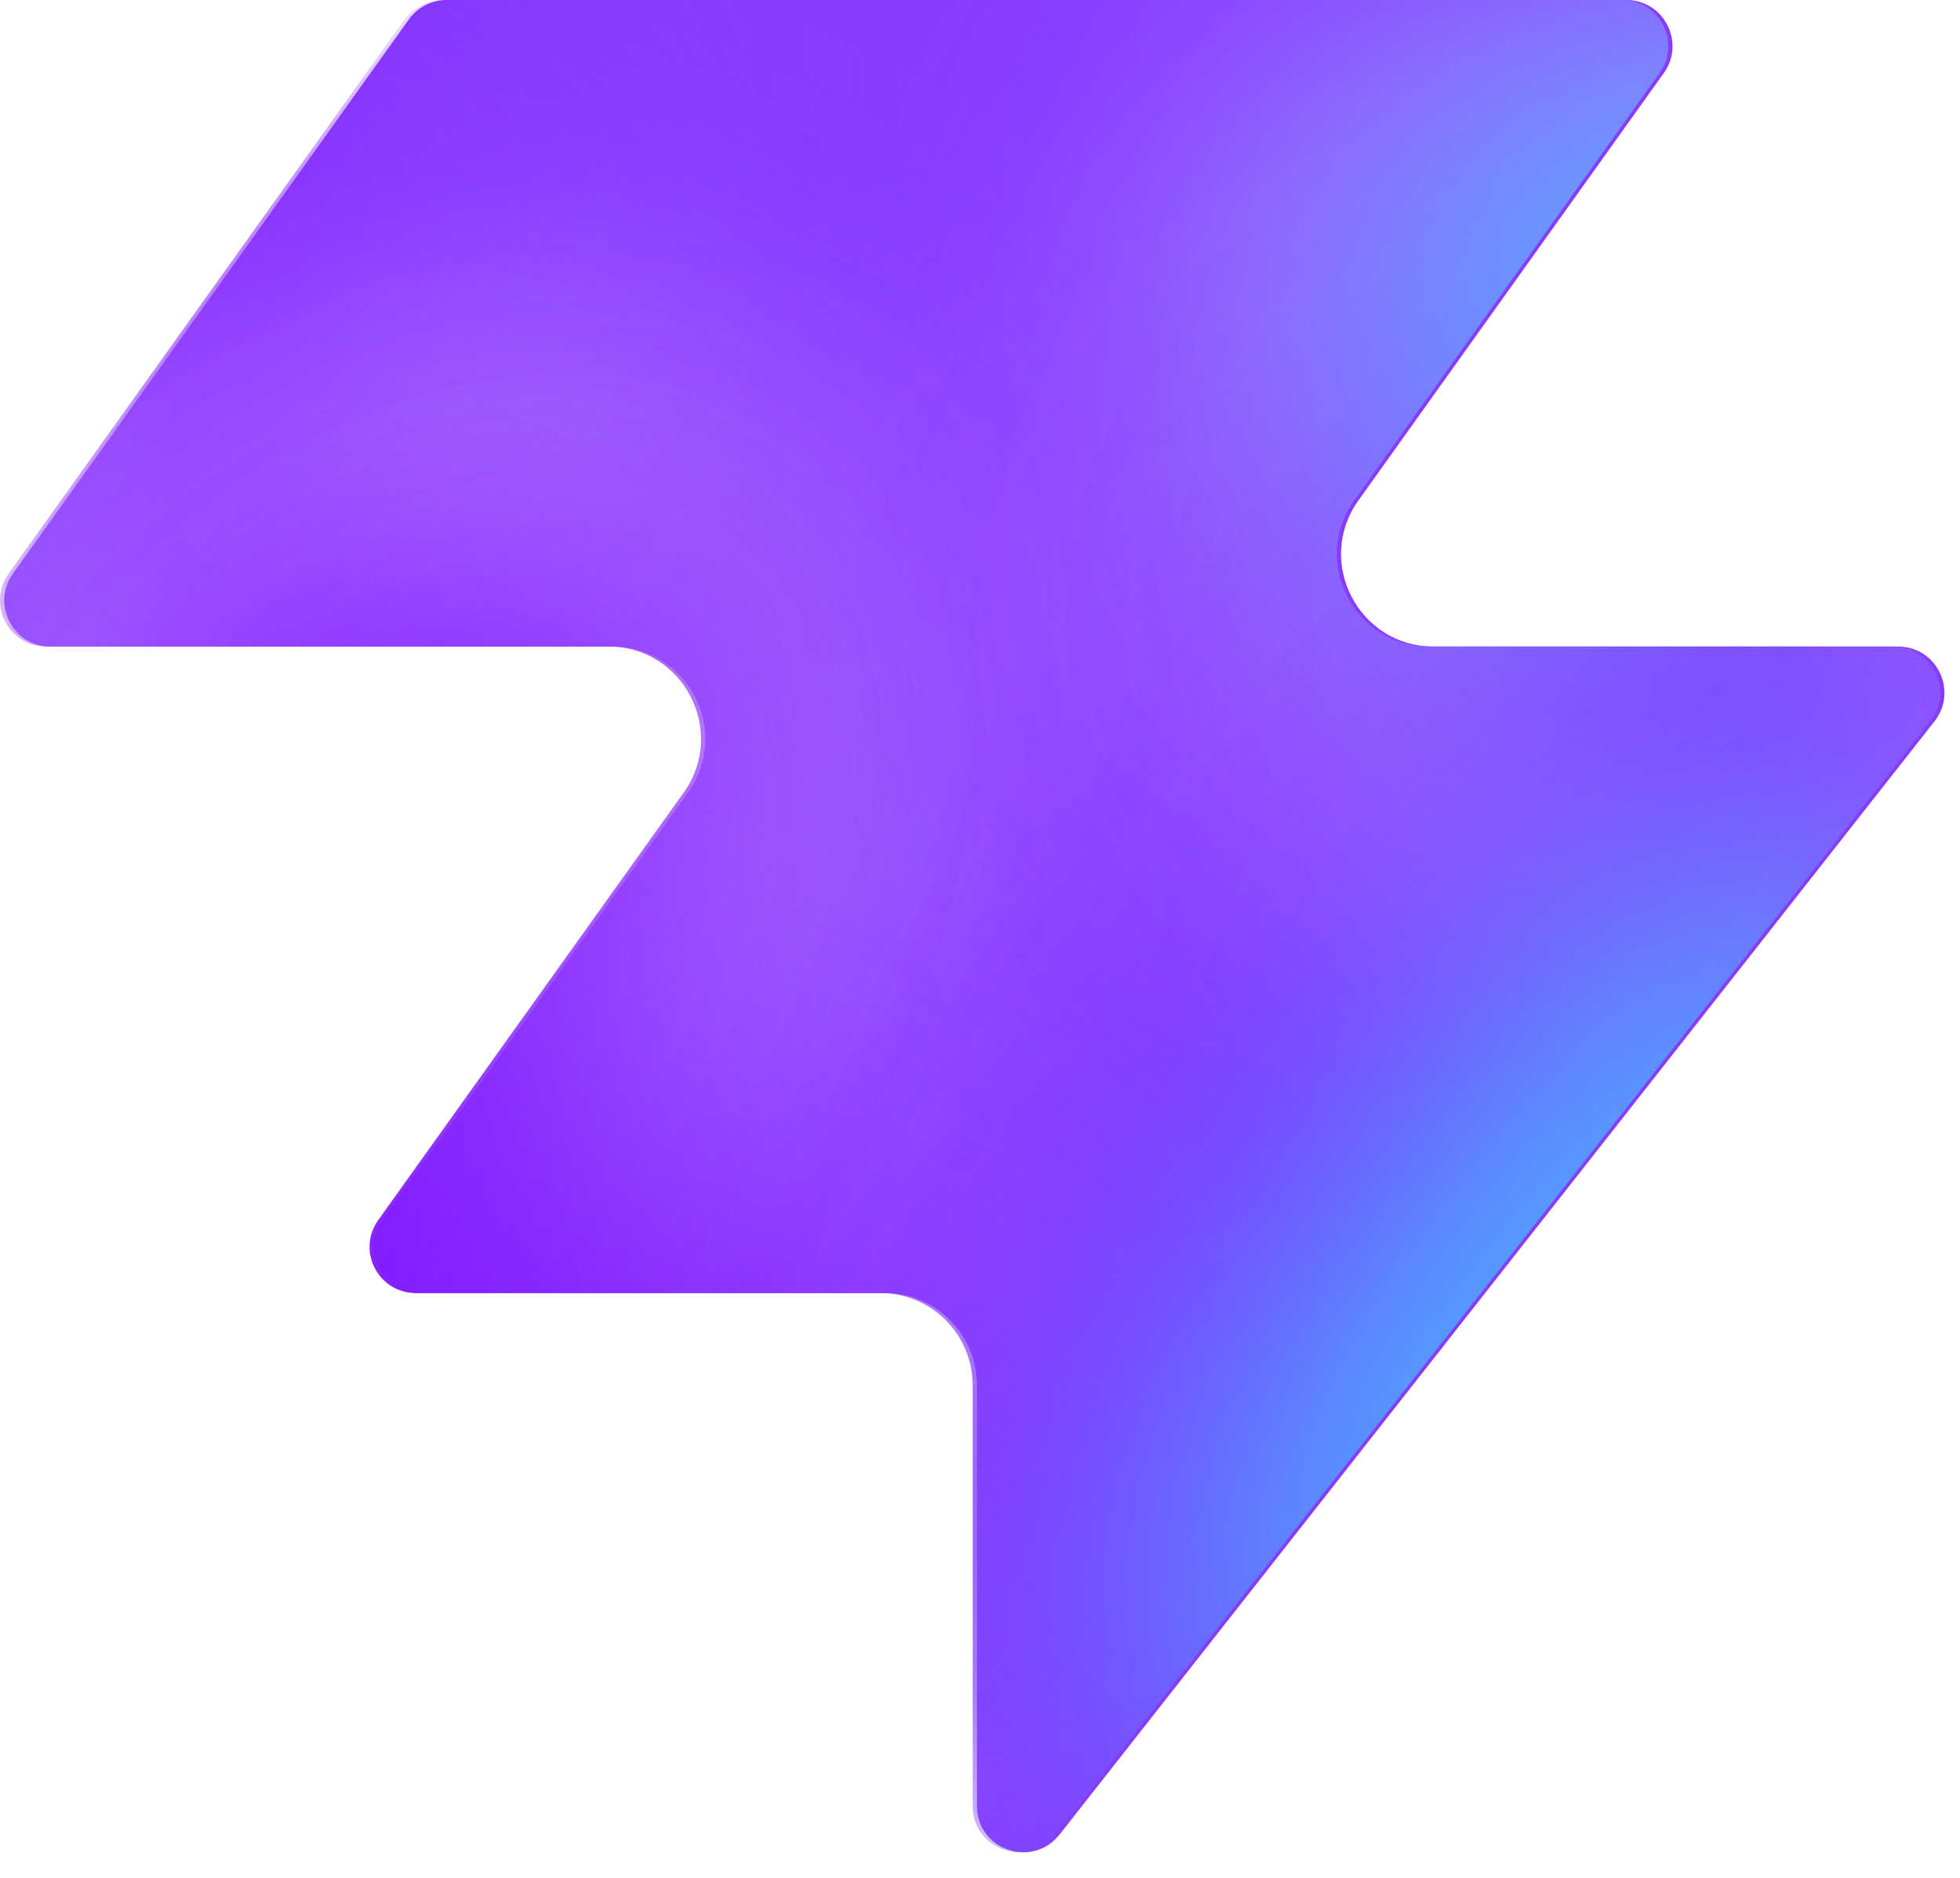
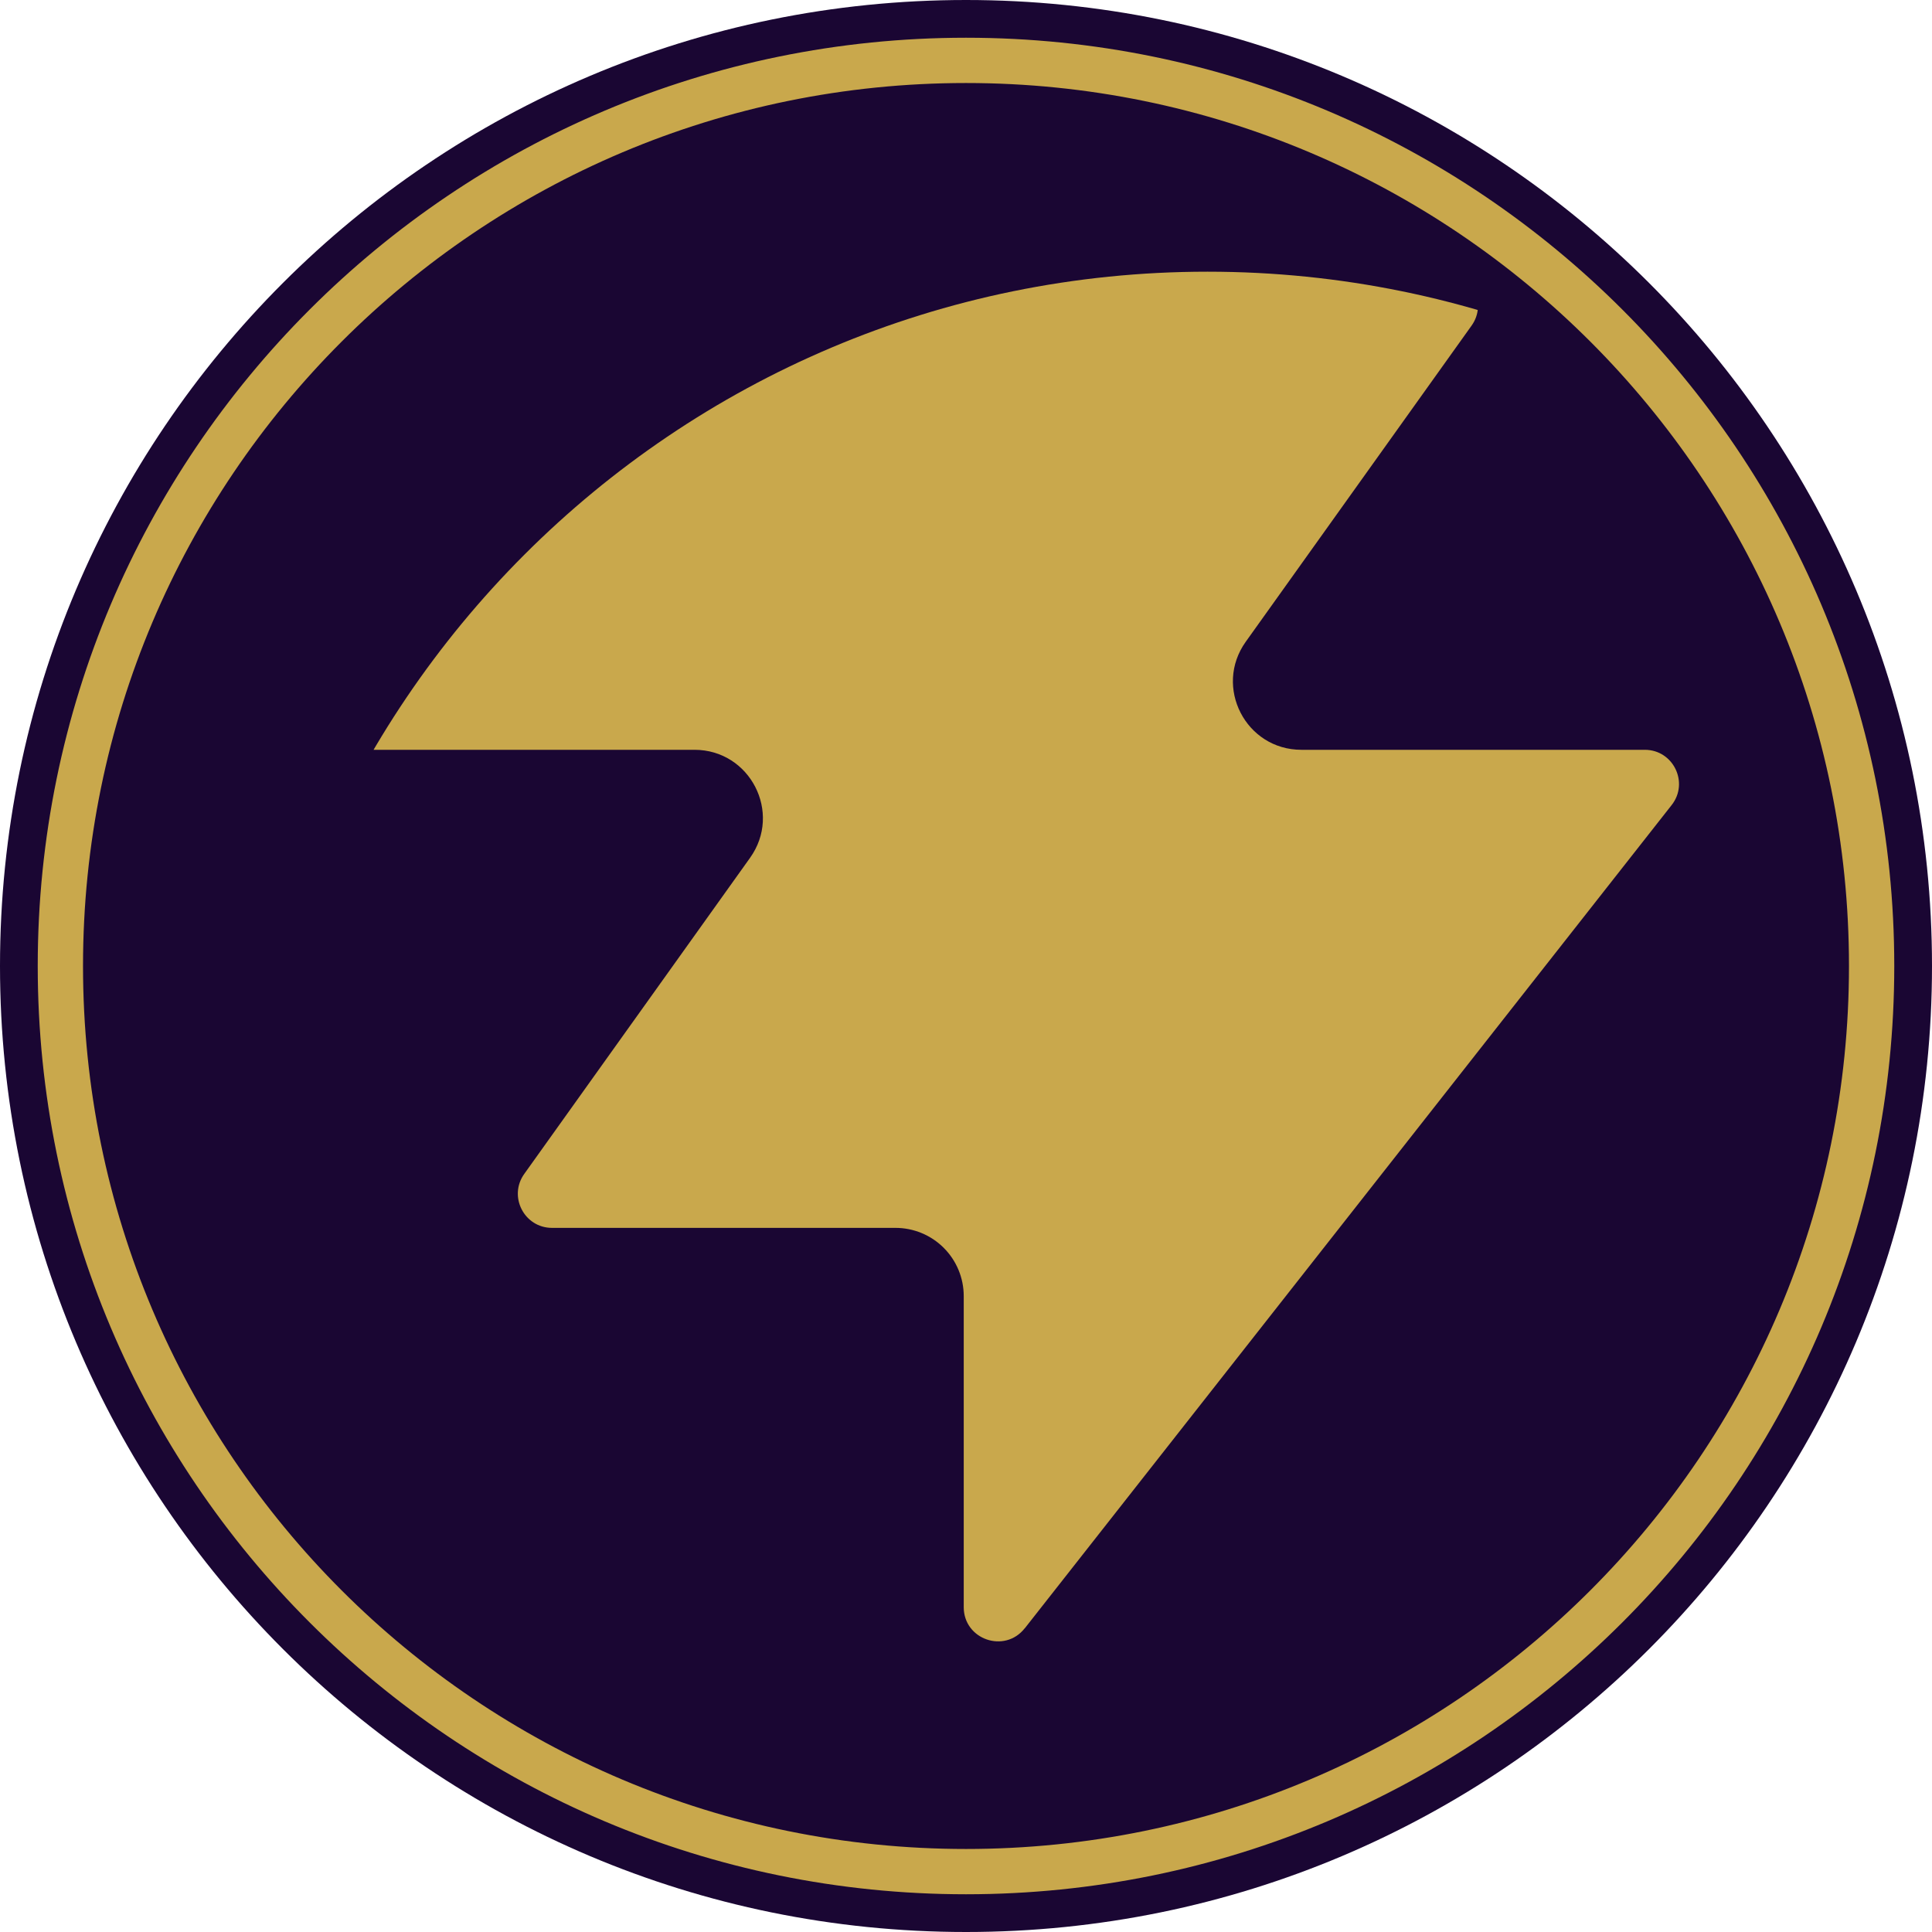
- <svg xmlns="http://www.w3.org/2000/svg" width="48" height="46" fill="none" viewBox="0 0 48 46">
-   <path fill="#863bff" d="M25.946 44.938c-.664.845-2.021.375-2.021-.698V33.937a2.26 2.26 0 0 0-2.262-2.262H10.287c-.92 0-1.456-1.04-.92-1.788l7.48-10.471c1.07-1.497 0-3.578-1.842-3.578H1.237c-.92 0-1.456-1.04-.92-1.788L10.013.474c.214-.297.556-.474.92-.474h28.894c.92 0 1.456 1.04.92 1.788l-7.48 10.471c-1.07 1.498 0 3.579 1.842 3.579h11.377c.943 0 1.473 1.088.89 1.83L25.947 44.94z" style="fill:#863bff;fill:color(display-p3 .525 .23 1);fill-opacity:1" />
-   <mask id="a" width="48" height="46" x="0" y="0" maskUnits="userSpaceOnUse" style="mask-type:alpha">
-     <path fill="#000" d="M25.842 44.938c-.664.844-2.021.375-2.021-.698V33.937a2.26 2.26 0 0 0-2.262-2.262H10.183c-.92 0-1.456-1.04-.92-1.788l7.48-10.471c1.07-1.498 0-3.579-1.842-3.579H1.133c-.92 0-1.456-1.04-.92-1.787L9.91.473c.214-.297.556-.474.92-.474h28.894c.92 0 1.456 1.04.92 1.788l-7.48 10.471c-1.07 1.498 0 3.578 1.842 3.578h11.377c.943 0 1.473 1.088.89 1.832L25.843 44.94z" style="fill:#000;fill-opacity:1" />
-   </mask>
-   <g mask="url(#a)">
-     <g filter="url(#b)">
-       <ellipse cx="5.508" cy="14.704" fill="#ede6ff" rx="5.508" ry="14.704" style="fill:#ede6ff;fill:color(display-p3 .927 .903 1);fill-opacity:1" transform="matrix(.00324 1 1 -.00324 -4.47 31.516)" />
-     </g>
-     <g filter="url(#c)">
-       <ellipse cx="10.399" cy="29.851" fill="#ede6ff" rx="10.399" ry="29.851" style="fill:#ede6ff;fill:color(display-p3 .927 .903 1);fill-opacity:1" transform="matrix(.00324 1 1 -.00324 -39.328 7.883)" />
-     </g>
-     <g filter="url(#d)">
-       <ellipse cx="5.508" cy="30.487" fill="#7e14ff" rx="5.508" ry="30.487" style="fill:#7e14ff;fill:color(display-p3 .492 .077 1);fill-opacity:1" transform="rotate(89.814 -25.913 -14.639)scale(1 -1)" />
-     </g>
-     <g filter="url(#e)">
-       <ellipse cx="5.508" cy="30.599" fill="#7e14ff" rx="5.508" ry="30.599" style="fill:#7e14ff;fill:color(display-p3 .492 .077 1);fill-opacity:1" transform="rotate(89.814 -32.644 -3.334)scale(1 -1)" />
-     </g>
-     <g filter="url(#f)">
-       <ellipse cx="5.508" cy="30.599" fill="#7e14ff" rx="5.508" ry="30.599" style="fill:#7e14ff;fill:color(display-p3 .492 .077 1);fill-opacity:1" transform="matrix(.00324 1 1 -.00324 -34.34 30.47)" />
-     </g>
-     <g filter="url(#g)">
-       <ellipse cx="14.072" cy="22.078" fill="#ede6ff" rx="14.072" ry="22.078" style="fill:#ede6ff;fill:color(display-p3 .927 .903 1);fill-opacity:1" transform="rotate(93.35 24.506 48.493)scale(-1 1)" />
-     </g>
-     <g filter="url(#h)">
-       <ellipse cx="3.47" cy="21.501" fill="#7e14ff" rx="3.47" ry="21.501" style="fill:#7e14ff;fill:color(display-p3 .492 .077 1);fill-opacity:1" transform="rotate(89.009 28.708 47.59)scale(-1 1)" />
-     </g>
-     <g filter="url(#i)">
-       <ellipse cx="3.47" cy="21.501" fill="#7e14ff" rx="3.47" ry="21.501" style="fill:#7e14ff;fill:color(display-p3 .492 .077 1);fill-opacity:1" transform="rotate(89.009 28.708 47.59)scale(-1 1)" />
-     </g>
-     <g filter="url(#j)">
-       <ellipse cx=".387" cy="8.972" fill="#7e14ff" rx="4.407" ry="29.108" style="fill:#7e14ff;fill:color(display-p3 .492 .077 1);fill-opacity:1" transform="rotate(39.51 .387 8.972)" />
-     </g>
-     <g filter="url(#k)">
-       <ellipse cx="47.523" cy="-6.092" fill="#7e14ff" rx="4.407" ry="29.108" style="fill:#7e14ff;fill:color(display-p3 .492 .077 1);fill-opacity:1" transform="rotate(37.892 47.523 -6.092)" />
-     </g>
-     <g filter="url(#l)">
-       <ellipse cx="41.412" cy="6.333" fill="#47bfff" rx="5.971" ry="9.665" style="fill:#47bfff;fill:color(display-p3 .28 .748 1);fill-opacity:1" transform="rotate(37.892 41.412 6.333)" />
-     </g>
-     <g filter="url(#m)">
-       <ellipse cx="-1.879" cy="38.332" fill="#7e14ff" rx="4.407" ry="29.108" style="fill:#7e14ff;fill:color(display-p3 .492 .077 1);fill-opacity:1" transform="rotate(37.892 -1.88 38.332)" />
-     </g>
-     <g filter="url(#n)">
-       <ellipse cx="-1.879" cy="38.332" fill="#7e14ff" rx="4.407" ry="29.108" style="fill:#7e14ff;fill:color(display-p3 .492 .077 1);fill-opacity:1" transform="rotate(37.892 -1.88 38.332)" />
-     </g>
-     <g filter="url(#o)">
-       <ellipse cx="35.651" cy="29.907" fill="#7e14ff" rx="4.407" ry="29.108" style="fill:#7e14ff;fill:color(display-p3 .492 .077 1);fill-opacity:1" transform="rotate(37.892 35.651 29.907)" />
-     </g>
-     <g filter="url(#p)">
-       <ellipse cx="38.418" cy="32.4" fill="#47bfff" rx="5.971" ry="15.297" style="fill:#47bfff;fill:color(display-p3 .28 .748 1);fill-opacity:1" transform="rotate(37.892 38.418 32.4)" />
-     </g>
+ <svg xmlns="http://www.w3.org/2000/svg" width="64" height="64" viewBox="0 0 64 64">
+   <defs>
+     <clipPath id="circle-clip">
+       <circle cx="32" cy="32" r="32" />
+     </clipPath>
+   </defs>
+   <circle cx="32" cy="32" r="32" fill="#1a0633" />
+   <circle cx="32" cy="32" r="30" fill="none" stroke="#C9A84C" stroke-width="1.5" />
+   <g clip-path="url(#circle-clip)" transform="translate(8, 9) scale(1.0)">
+     <path fill="#C9A84C" d="M25.946 44.938c-.664.845-2.021.375-2.021-.698V33.937a2.26 2.26 0 0 0-2.262-2.262H10.287c-.92 0-1.456-1.04-.92-1.788l7.48-10.471c1.07-1.497 0-3.578-1.842-3.578H1.237c-.92 0-1.456-1.04-.92-1.788L10.013.474c.214-.297.556-.474.92-.474h28.894c.92 0 1.456 1.04.92 1.788l-7.48 10.471c-1.07 1.498 0 3.579 1.842 3.579h11.377c.943 0 1.473 1.088.89 1.83L25.947 44.94z" />
  </g>
-   <defs>
-     <filter id="b" width="60.045" height="41.654" x="-19.77" y="16.149" color-interpolation-filters="sRGB" filterUnits="userSpaceOnUse">
-       <feFlood flood-opacity="0" result="BackgroundImageFix" />
-       <feBlend in="SourceGraphic" in2="BackgroundImageFix" result="shape" />
-       <feGaussianBlur result="effect1_foregroundBlur_2002_17158" stdDeviation="7.659" />
-     </filter>
-     <filter id="c" width="90.34" height="51.437" x="-54.613" y="-7.533" color-interpolation-filters="sRGB" filterUnits="userSpaceOnUse">
-       <feFlood flood-opacity="0" result="BackgroundImageFix" />
-       <feBlend in="SourceGraphic" in2="BackgroundImageFix" result="shape" />
-       <feGaussianBlur result="effect1_foregroundBlur_2002_17158" stdDeviation="7.659" />
-     </filter>
-     <filter id="d" width="79.355" height="29.4" x="-49.64" y="2.03" color-interpolation-filters="sRGB" filterUnits="userSpaceOnUse">
-       <feFlood flood-opacity="0" result="BackgroundImageFix" />
-       <feBlend in="SourceGraphic" in2="BackgroundImageFix" result="shape" />
-       <feGaussianBlur result="effect1_foregroundBlur_2002_17158" stdDeviation="4.596" />
-     </filter>
-     <filter id="e" width="79.579" height="29.4" x="-45.045" y="20.029" color-interpolation-filters="sRGB" filterUnits="userSpaceOnUse">
-       <feFlood flood-opacity="0" result="BackgroundImageFix" />
-       <feBlend in="SourceGraphic" in2="BackgroundImageFix" result="shape" />
-       <feGaussianBlur result="effect1_foregroundBlur_2002_17158" stdDeviation="4.596" />
-     </filter>
-     <filter id="f" width="79.579" height="29.4" x="-43.513" y="21.178" color-interpolation-filters="sRGB" filterUnits="userSpaceOnUse">
-       <feFlood flood-opacity="0" result="BackgroundImageFix" />
-       <feBlend in="SourceGraphic" in2="BackgroundImageFix" result="shape" />
-       <feGaussianBlur result="effect1_foregroundBlur_2002_17158" stdDeviation="4.596" />
-     </filter>
-     <filter id="g" width="74.749" height="58.852" x="15.756" y="-17.901" color-interpolation-filters="sRGB" filterUnits="userSpaceOnUse">
-       <feFlood flood-opacity="0" result="BackgroundImageFix" />
-       <feBlend in="SourceGraphic" in2="BackgroundImageFix" result="shape" />
-       <feGaussianBlur result="effect1_foregroundBlur_2002_17158" stdDeviation="7.659" />
-     </filter>
-     <filter id="h" width="61.377" height="25.362" x="23.548" y="2.284" color-interpolation-filters="sRGB" filterUnits="userSpaceOnUse">
-       <feFlood flood-opacity="0" result="BackgroundImageFix" />
-       <feBlend in="SourceGraphic" in2="BackgroundImageFix" result="shape" />
-       <feGaussianBlur result="effect1_foregroundBlur_2002_17158" stdDeviation="4.596" />
-     </filter>
-     <filter id="i" width="61.377" height="25.362" x="23.548" y="2.284" color-interpolation-filters="sRGB" filterUnits="userSpaceOnUse">
-       <feFlood flood-opacity="0" result="BackgroundImageFix" />
-       <feBlend in="SourceGraphic" in2="BackgroundImageFix" result="shape" />
-       <feGaussianBlur result="effect1_foregroundBlur_2002_17158" stdDeviation="4.596" />
-     </filter>
-     <filter id="j" width="56.045" height="63.649" x="-27.636" y="-22.853" color-interpolation-filters="sRGB" filterUnits="userSpaceOnUse">
-       <feFlood flood-opacity="0" result="BackgroundImageFix" />
-       <feBlend in="SourceGraphic" in2="BackgroundImageFix" result="shape" />
-       <feGaussianBlur result="effect1_foregroundBlur_2002_17158" stdDeviation="4.596" />
-     </filter>
-     <filter id="k" width="54.814" height="64.646" x="20.116" y="-38.415" color-interpolation-filters="sRGB" filterUnits="userSpaceOnUse">
-       <feFlood flood-opacity="0" result="BackgroundImageFix" />
-       <feBlend in="SourceGraphic" in2="BackgroundImageFix" result="shape" />
-       <feGaussianBlur result="effect1_foregroundBlur_2002_17158" stdDeviation="4.596" />
-     </filter>
-     <filter id="l" width="33.541" height="35.313" x="24.641" y="-11.323" color-interpolation-filters="sRGB" filterUnits="userSpaceOnUse">
-       <feFlood flood-opacity="0" result="BackgroundImageFix" />
-       <feBlend in="SourceGraphic" in2="BackgroundImageFix" result="shape" />
-       <feGaussianBlur result="effect1_foregroundBlur_2002_17158" stdDeviation="4.596" />
-     </filter>
-     <filter id="m" width="54.814" height="64.646" x="-29.286" y="6.009" color-interpolation-filters="sRGB" filterUnits="userSpaceOnUse">
-       <feFlood flood-opacity="0" result="BackgroundImageFix" />
-       <feBlend in="SourceGraphic" in2="BackgroundImageFix" result="shape" />
-       <feGaussianBlur result="effect1_foregroundBlur_2002_17158" stdDeviation="4.596" />
-     </filter>
-     <filter id="n" width="54.814" height="64.646" x="-29.286" y="6.009" color-interpolation-filters="sRGB" filterUnits="userSpaceOnUse">
-       <feFlood flood-opacity="0" result="BackgroundImageFix" />
-       <feBlend in="SourceGraphic" in2="BackgroundImageFix" result="shape" />
-       <feGaussianBlur result="effect1_foregroundBlur_2002_17158" stdDeviation="4.596" />
-     </filter>
-     <filter id="o" width="54.814" height="64.646" x="8.244" y="-2.416" color-interpolation-filters="sRGB" filterUnits="userSpaceOnUse">
-       <feFlood flood-opacity="0" result="BackgroundImageFix" />
-       <feBlend in="SourceGraphic" in2="BackgroundImageFix" result="shape" />
-       <feGaussianBlur result="effect1_foregroundBlur_2002_17158" stdDeviation="4.596" />
-     </filter>
-     <filter id="p" width="39.409" height="43.623" x="18.713" y="10.588" color-interpolation-filters="sRGB" filterUnits="userSpaceOnUse">
-       <feFlood flood-opacity="0" result="BackgroundImageFix" />
-       <feBlend in="SourceGraphic" in2="BackgroundImageFix" result="shape" />
-       <feGaussianBlur result="effect1_foregroundBlur_2002_17158" stdDeviation="4.596" />
-     </filter>
-   </defs>
</svg>
